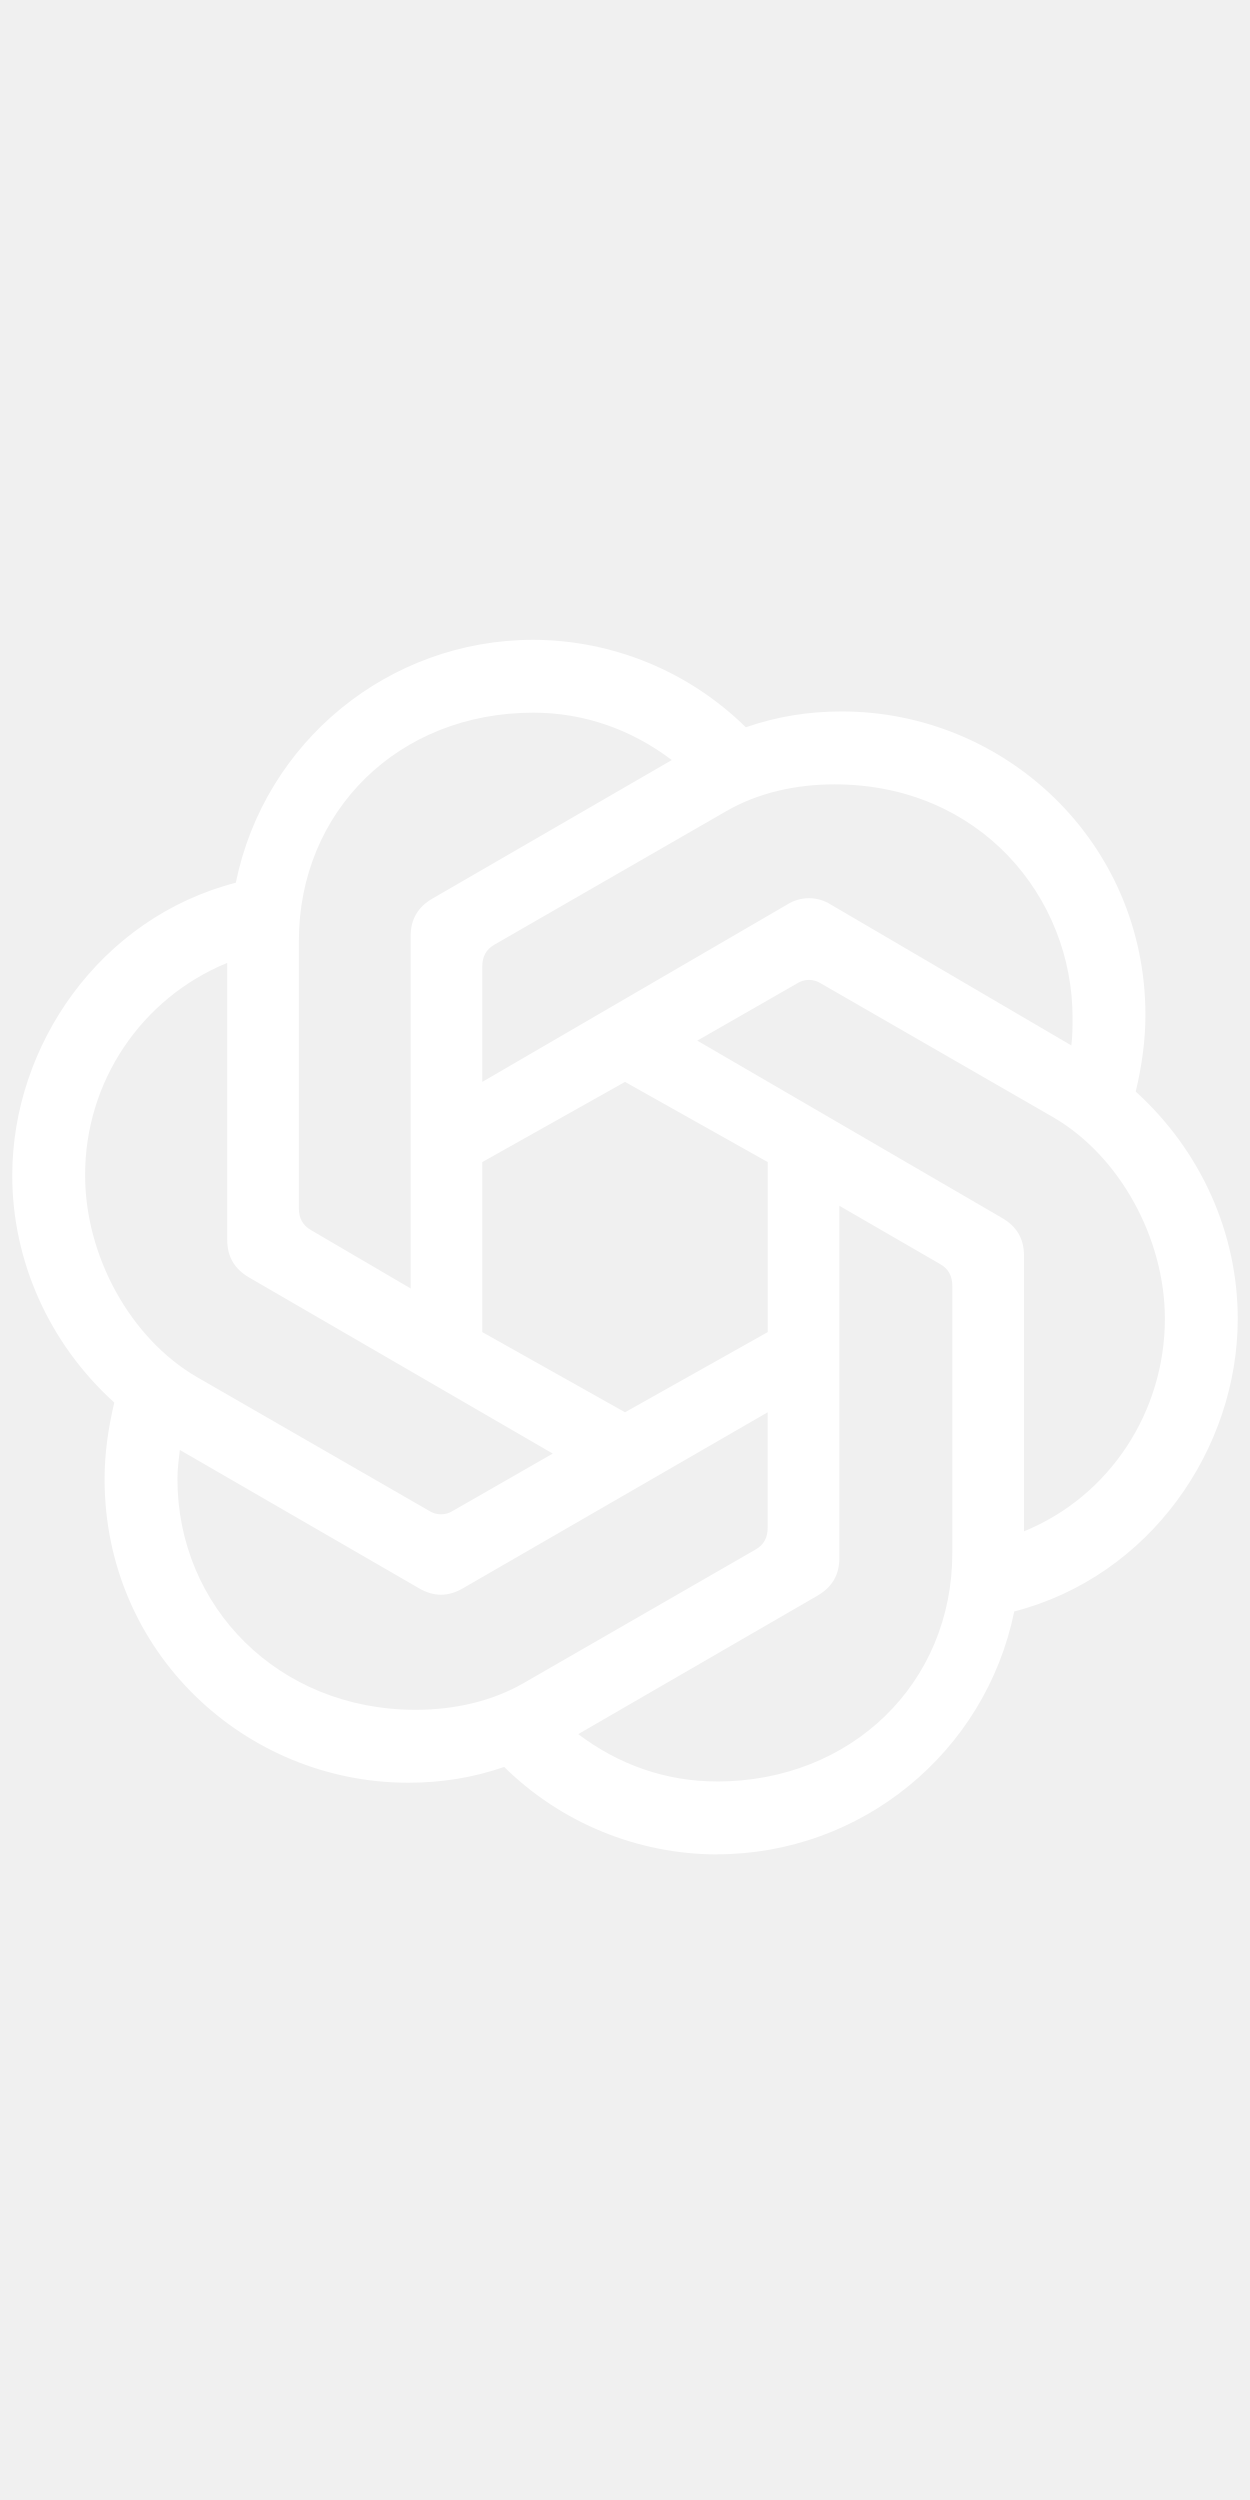
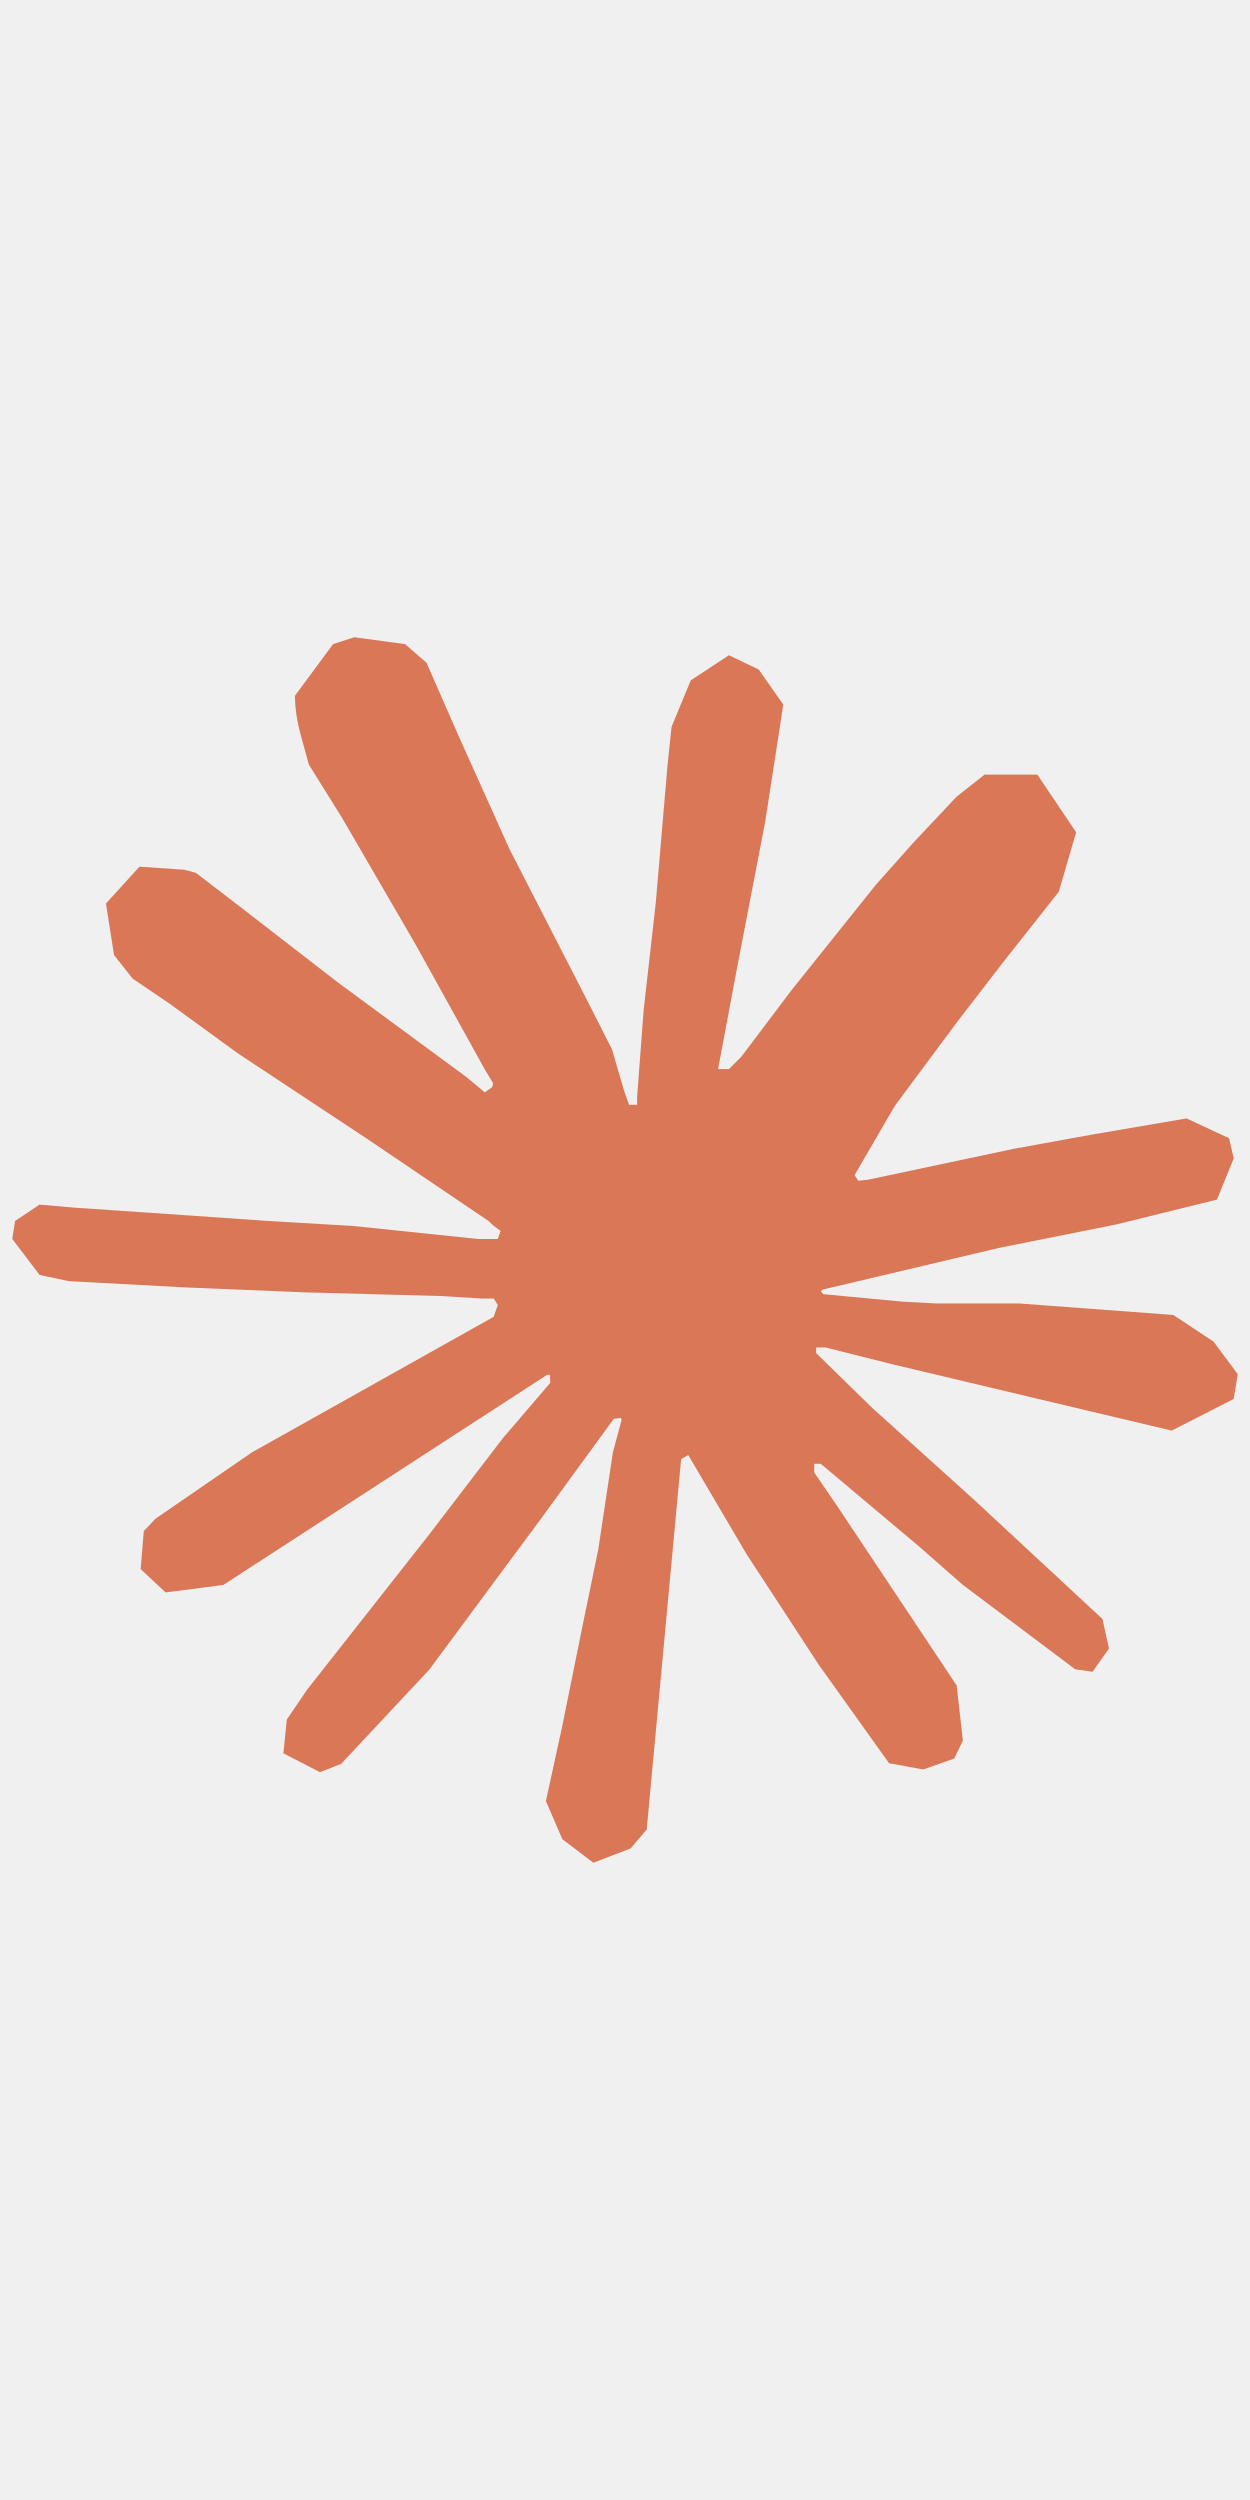
- <svg xmlns="http://www.w3.org/2000/svg" fill="#ffffff" fill-rule="evenodd" height="24" viewBox="-0.24 -0.29 24.48 24.48" width="1em">
-   <path d="M9.205 8.658v-2.26c0-.19.072-.333.238-.428l4.543-2.616c.619-.357 1.356-.523 2.117-.523 2.854 0 4.662 2.212 4.662 4.566 0 .167 0 .357-.024.547l-4.71-2.759a.797.797 0 00-.856 0l-5.97 3.473zm10.609 8.8V12.06c0-.333-.143-.57-.429-.737l-5.97-3.473 1.95-1.118a.433.433 0 01.476 0l4.543 2.617c1.309.76 2.189 2.378 2.189 3.948 0 1.808-1.07 3.473-2.76 4.163zM7.802 12.703l-1.95-1.142c-.167-.095-.239-.238-.239-.428V5.899c0-2.545 1.95-4.472 4.591-4.472 1 0 1.927.333 2.712.928L8.23 5.067c-.285.166-.428.404-.428.737v6.898zM12 15.128l-2.795-1.57v-3.33L12 8.658l2.795 1.57v3.33L12 15.128zm1.796 7.23c-1 0-1.927-.332-2.712-.927l4.686-2.712c.285-.166.428-.404.428-.737v-6.898l1.974 1.142c.167.095.238.238.238.428v5.233c0 2.545-1.974 4.472-4.614 4.472zm-5.637-5.303l-4.544-2.617c-1.308-.761-2.188-2.378-2.188-3.948A4.482 4.482 0 014.21 6.327v5.423c0 .333.143.571.428.738l5.947 3.449-1.95 1.118a.432.432 0 01-.476 0zm-.262 3.9c-2.688 0-4.662-2.021-4.662-4.519 0-.19.024-.38.047-.57l4.686 2.71c.286.167.571.167.856 0l5.97-3.448v2.26c0 .19-.07.333-.237.428l-4.543 2.616c-.619.357-1.356.523-2.117.523zm5.899 2.83a5.947 5.947 0 005.827-4.756C22.287 18.339 24 15.84 24 13.296c0-1.665-.713-3.282-1.998-4.448.119-.5.19-.999.19-1.498 0-3.401-2.759-5.947-5.946-5.947-.642 0-1.26.095-1.88.31A5.962 5.962 0 0010.205 0a5.947 5.947 0 00-5.827 4.757C1.713 5.447 0 7.945 0 10.49c0 1.666.713 3.283 1.998 4.448-.119.5-.19 1-.19 1.499 0 3.401 2.759 5.946 5.946 5.946.642 0 1.26-.095 1.88-.309a5.96 5.96 0 004.162 1.713z" />
+ <svg xmlns="http://www.w3.org/2000/svg" height="24" viewBox="-0.24 -0.24 24.48 24.48" width="1em">
+   <path d="M4.709 15.955l4.72-2.647.08-.23-.08-.128H9.2l-.79-.048-2.698-.073-2.339-.097-2.266-.122-.571-.121L0 11.784l.055-.352.48-.321.686.06 1.52.103 2.278.158 1.652.097 2.449.255h.389l.055-.157-.134-.098-.103-.097-2.358-1.596-2.552-1.688-1.336-.972-.724-.491-.364-.462-.158-1.008.656-.722.881.06.225.061.893.686 1.908 1.476 2.491 1.833.365.304.145-.103.019-.073-.164-.274-1.355-2.446-1.446-2.49-.644-1.032-.17-.619a2.97 2.97 0 01-.104-.729L6.283.134 6.696 0l.996.134.42.364.62 1.414 1.002 2.229 1.555 3.03.456.898.243.832.091.255h.158V9.01l.128-1.706.237-2.095.23-2.695.08-.76.376-.91.747-.492.584.28.48.685-.067.444-.286 1.851-.559 2.903-.364 1.942h.212l.243-.242.985-1.306 1.652-2.064.73-.82.85-.904.547-.431h1.033l.76 1.129-.34 1.166-1.064 1.347-.881 1.142-1.264 1.7-.79 1.36.073.11.188-.02 2.856-.606 1.543-.28 1.841-.315.833.388.091.395-.328.807-1.969.486-2.309.462-3.439.813-.042.03.049.061 1.549.146.662.036h1.622l3.02.225.79.522.474.638-.079.485-1.215.62-1.64-.389-3.829-.91-1.312-.329h-.182v.11l1.093 1.068 2.006 1.81 2.509 2.33.127.578-.322.455-.34-.049-2.205-1.657-.851-.747-1.926-1.62h-.128v.17l.444.649 2.345 3.521.122 1.08-.17.353-.608.213-.668-.122-1.374-1.925-1.415-2.167-1.143-1.943-.14.08-.674 7.254-.316.37-.729.28-.607-.461-.322-.747.322-1.476.389-1.924.315-1.53.286-1.9.17-.632-.012-.042-.14.018-1.434 1.967-2.18 2.945-1.726 1.845-.414.164-.717-.37.067-.662.401-.589 2.388-3.036 1.44-1.882.93-1.086-.006-.158h-.055L4.132 18.56l-1.13.146-.487-.456.061-.746.231-.243 1.908-1.312-.006.006z" fill="#D97757" fill-rule="nonzero" />
</svg>
